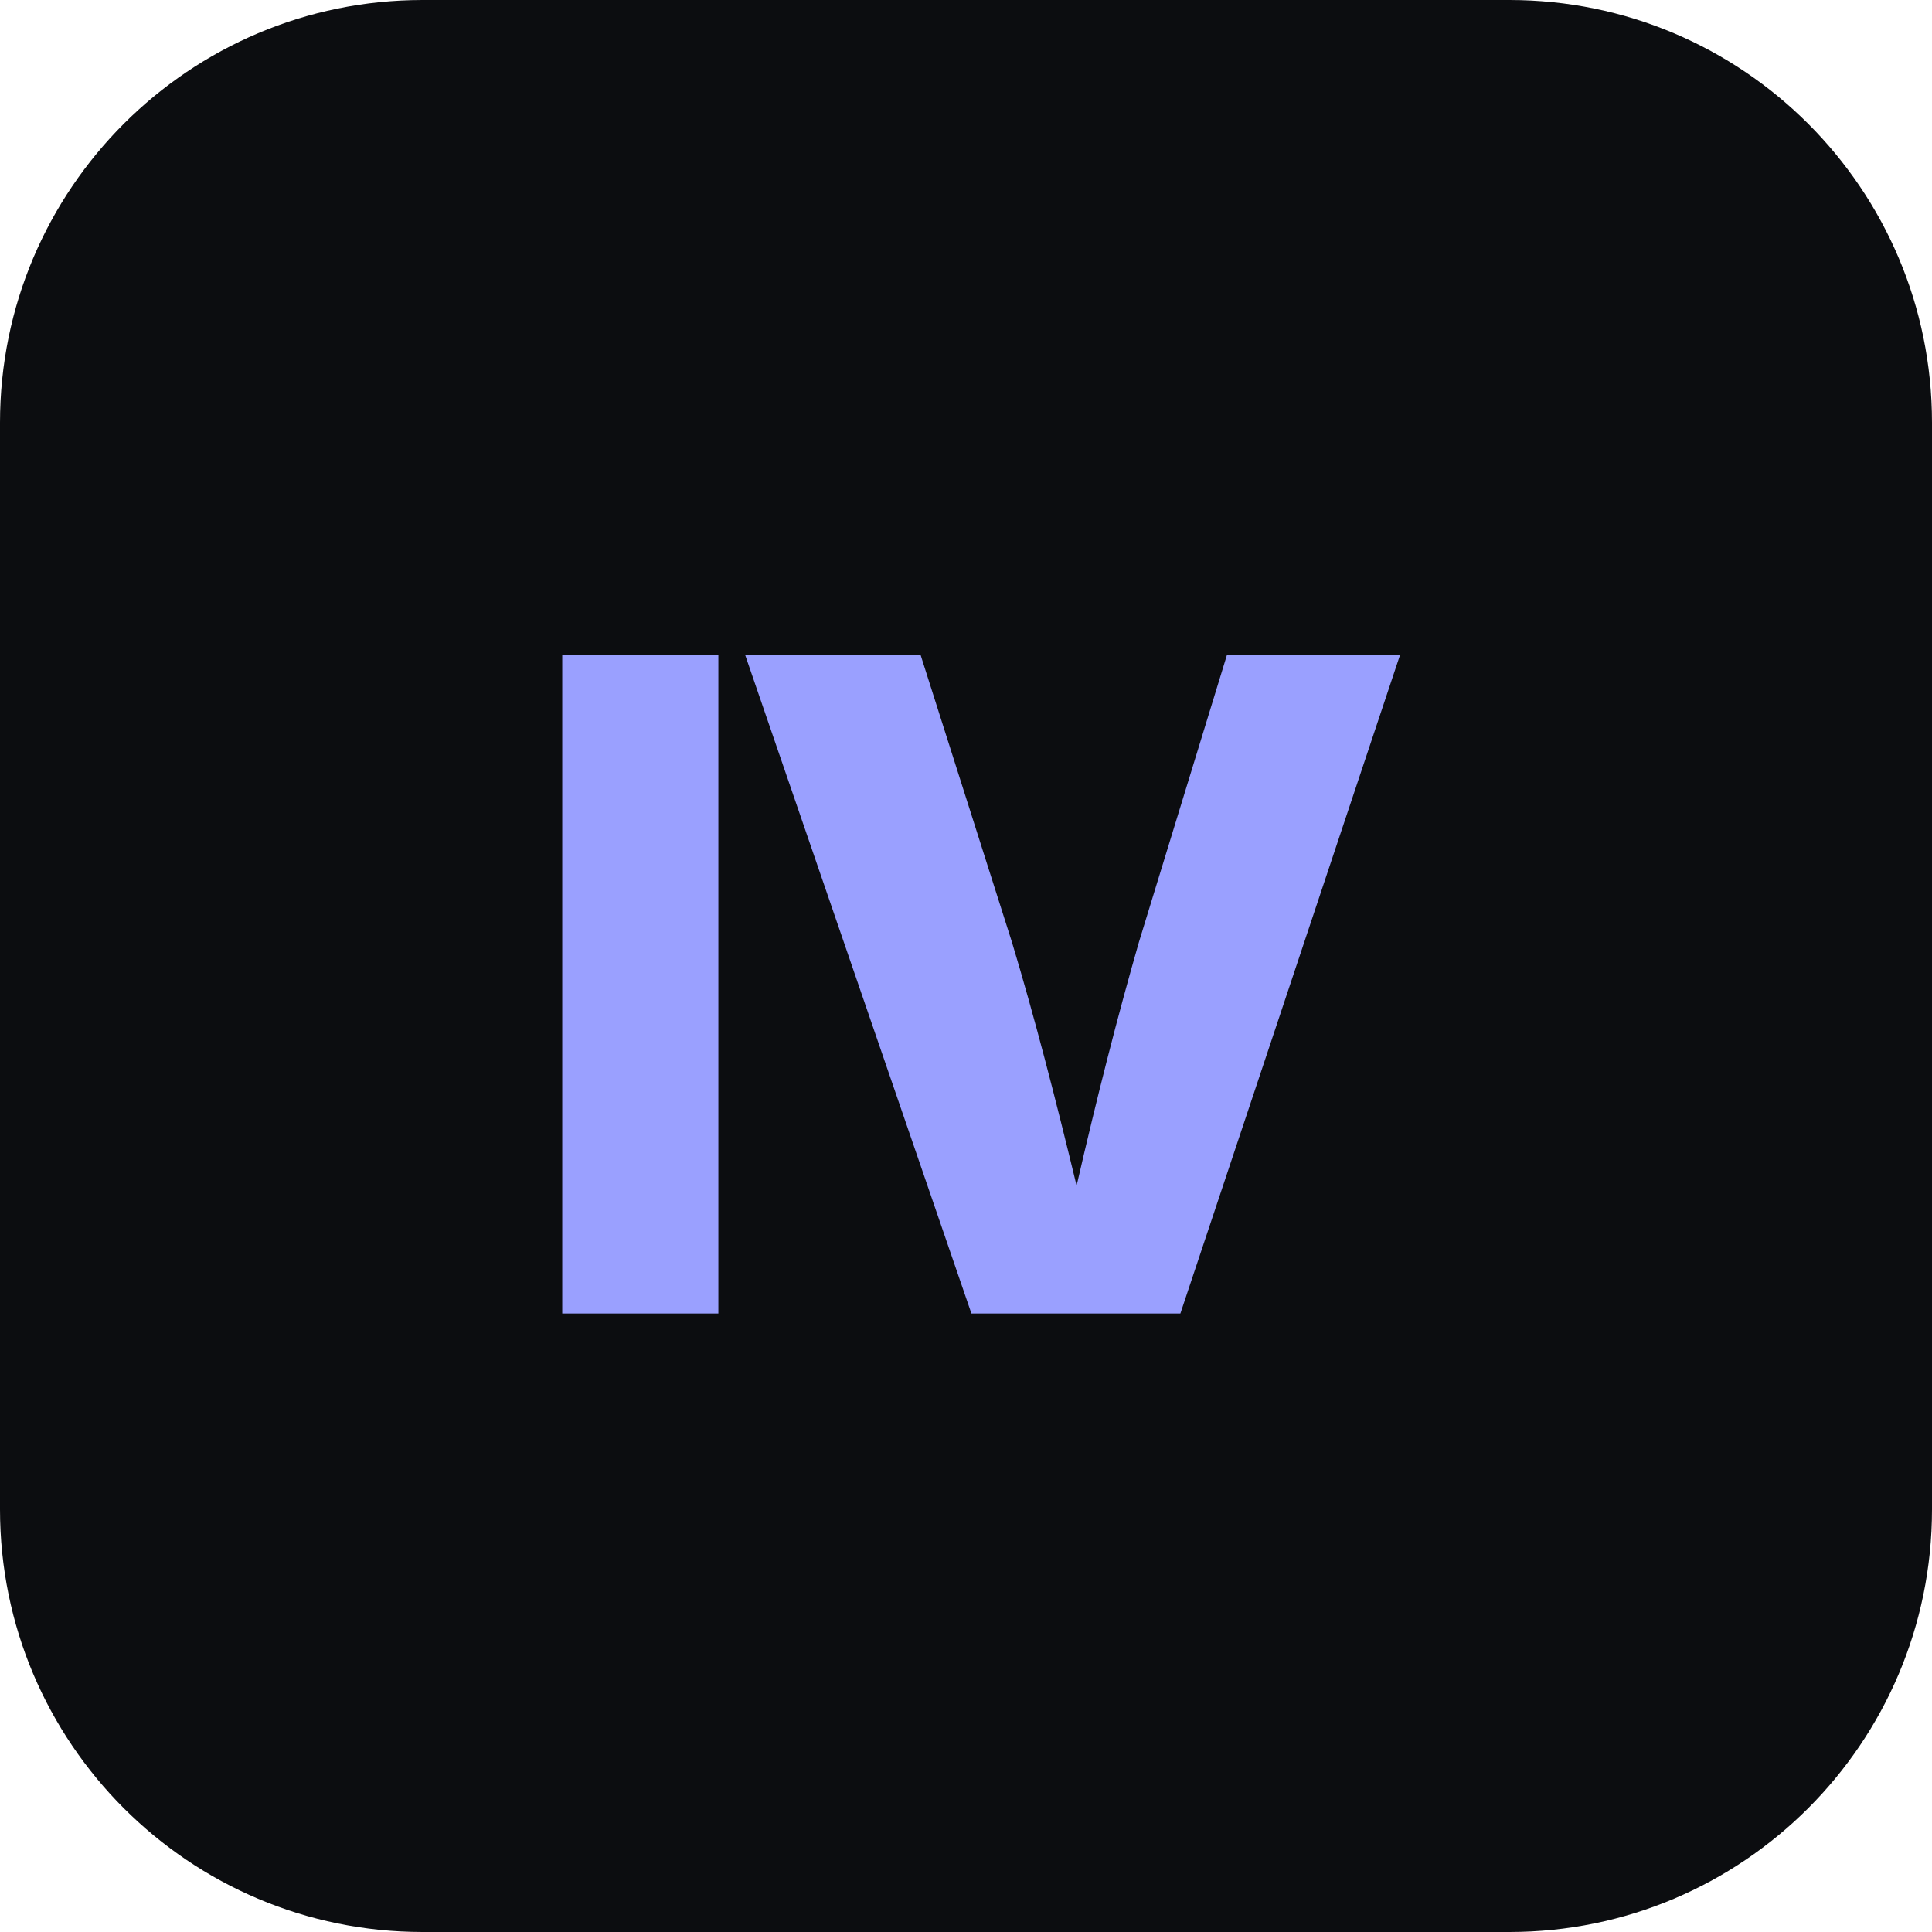
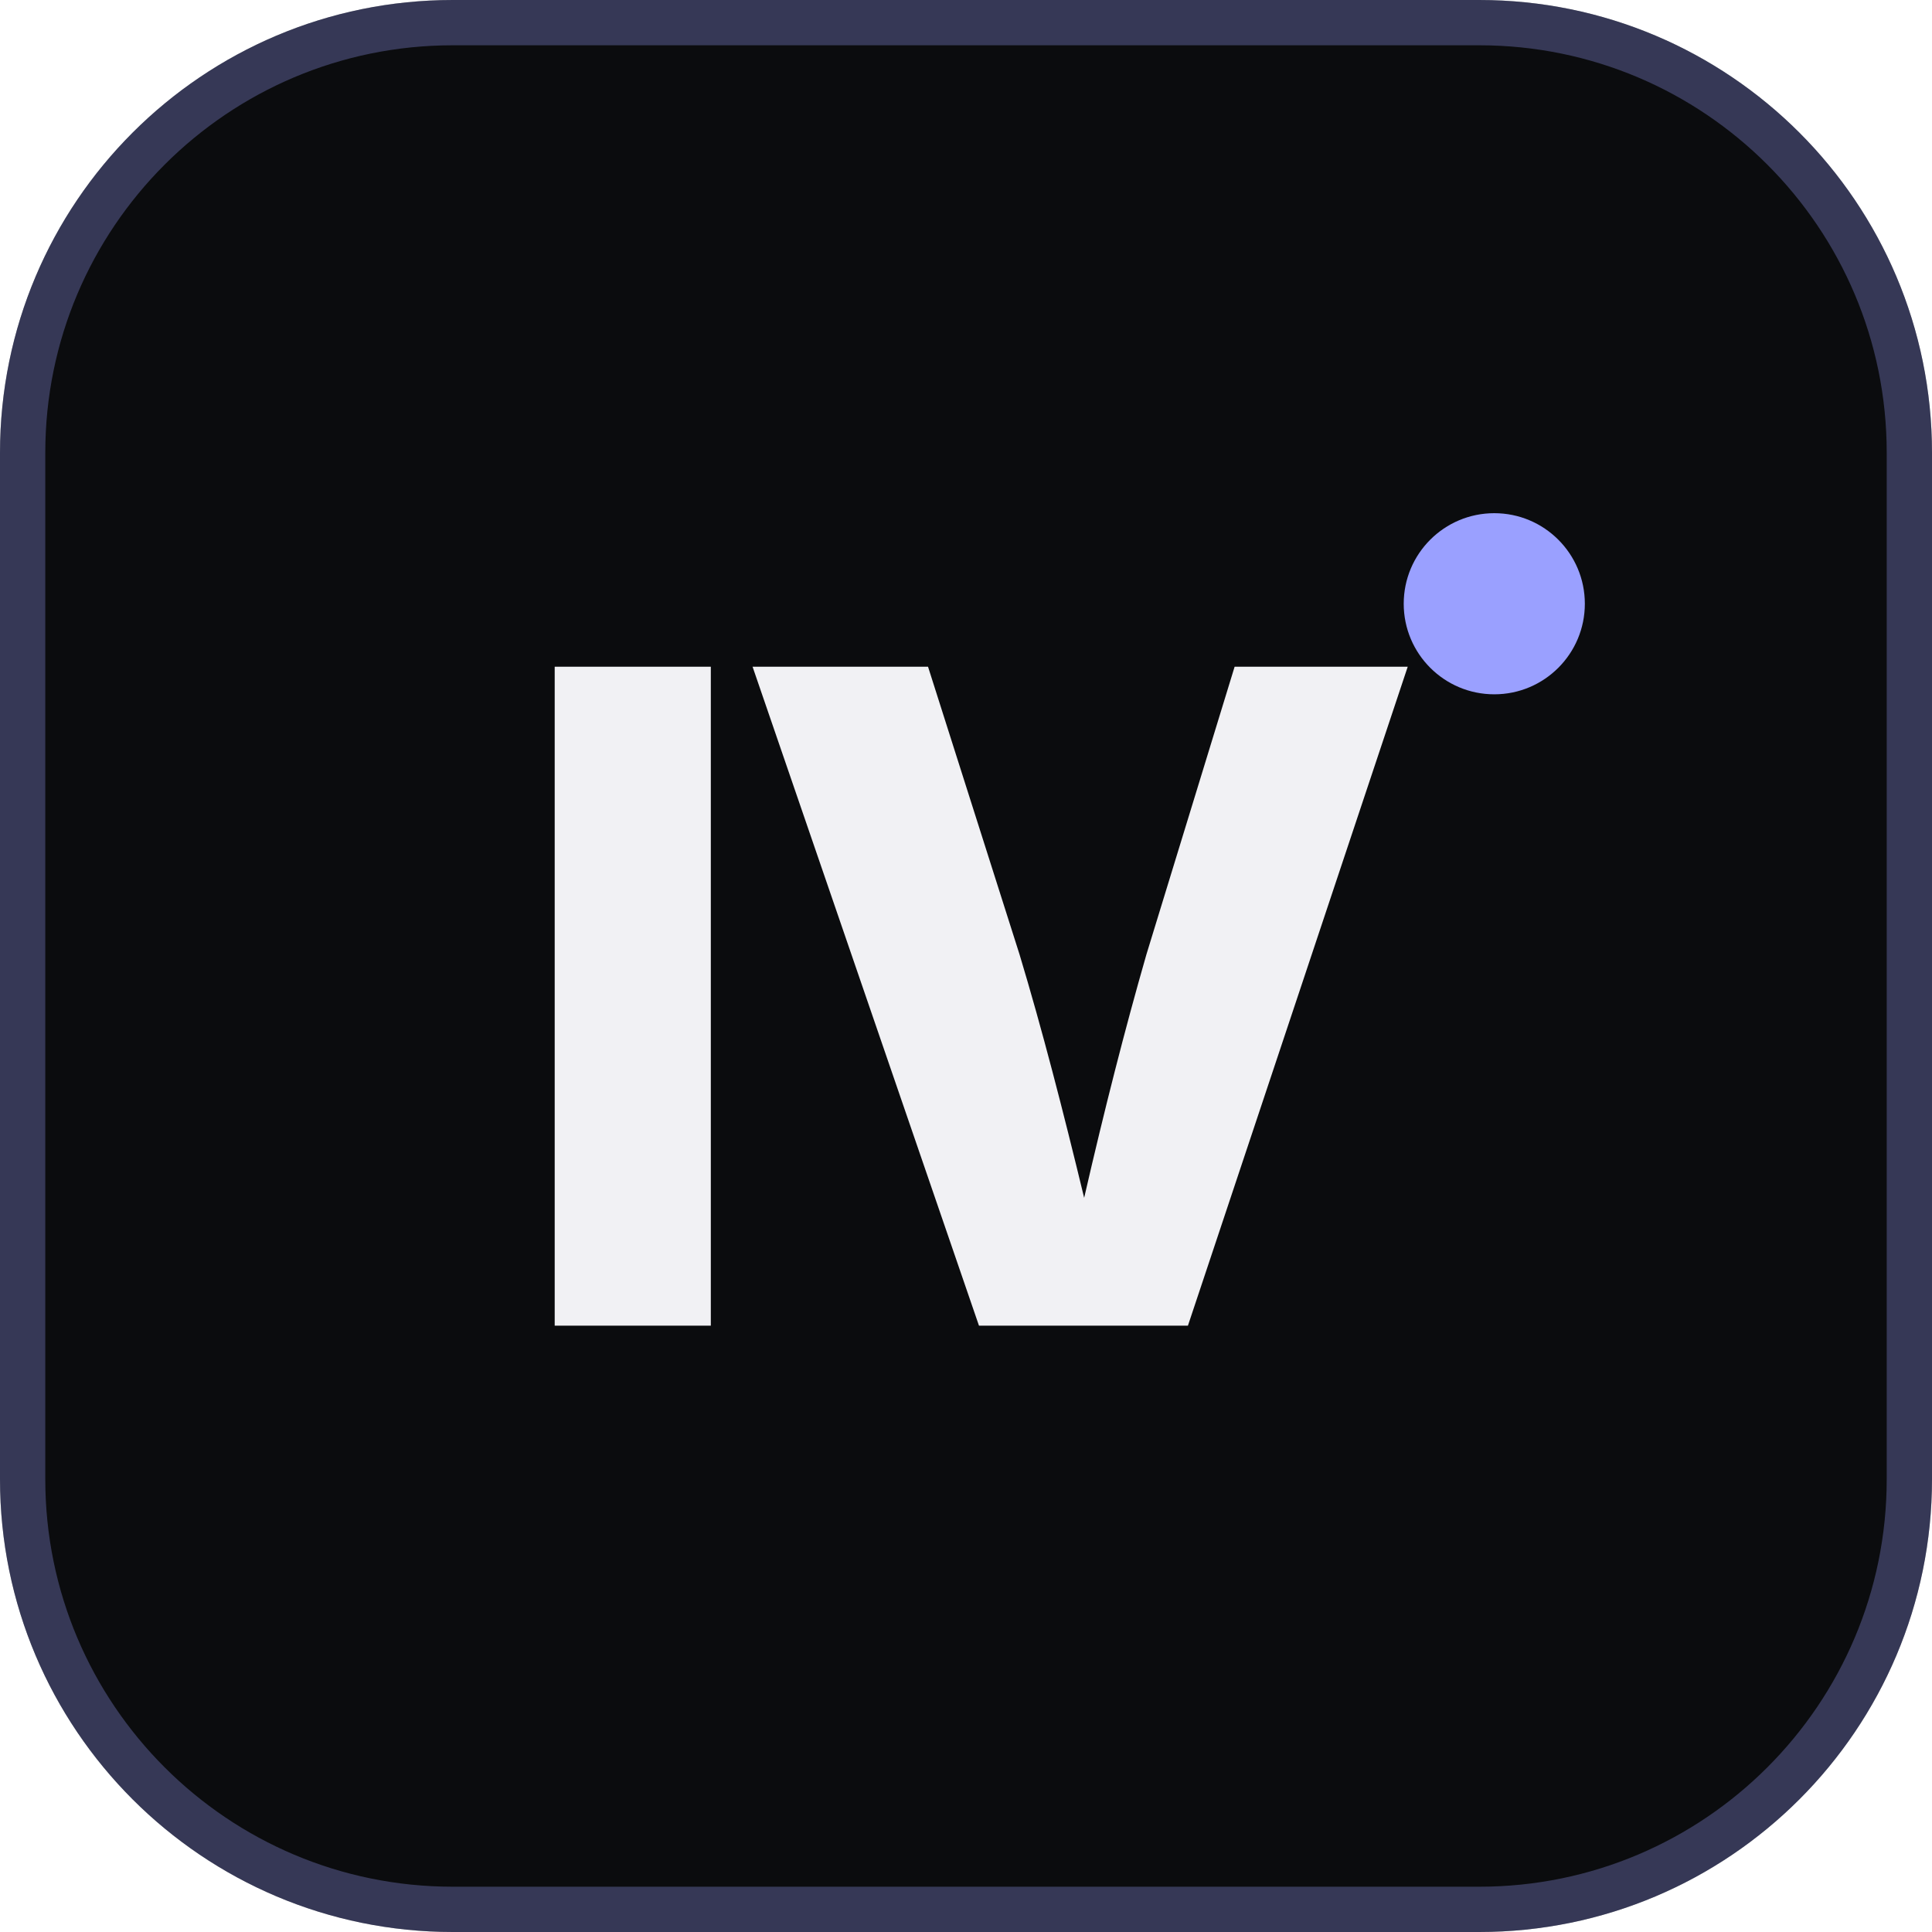
- <svg xmlns="http://www.w3.org/2000/svg" viewBox="0 0 64 64">
-   <rect width="64" height="64" rx="14" fill="#0c0d10" />
-   <text x="50%" y="50%" dy="0.02em" text-anchor="middle" dominant-baseline="central" font-family="Inter, system-ui, sans-serif" font-weight="800" font-size="30" letter-spacing="-1.5" fill="#9aa0ff">IV</text>
+ <svg xmlns="http://www.w3.org/2000/svg" viewBox="0 0 64 64" role="img" aria-label="Ignacio Viola">
+   <rect width="64" height="64" rx="15" fill="#0b0c0e" />
+   <rect x="0.75" y="0.75" width="62.5" height="62.5" rx="14.25" fill="none" stroke="#9aa0ff" stroke-opacity="0.30" stroke-width="1.5" />
+   <text x="32" y="33" text-anchor="middle" dominant-baseline="central" font-family="Inter, 'Segoe UI', Helvetica, Arial, sans-serif" font-weight="800" font-size="30" letter-spacing="-1" fill="#f1f1f4">IV</text>
+   <circle cx="49.5" cy="20" r="3" fill="#9aa0ff" />
</svg>
